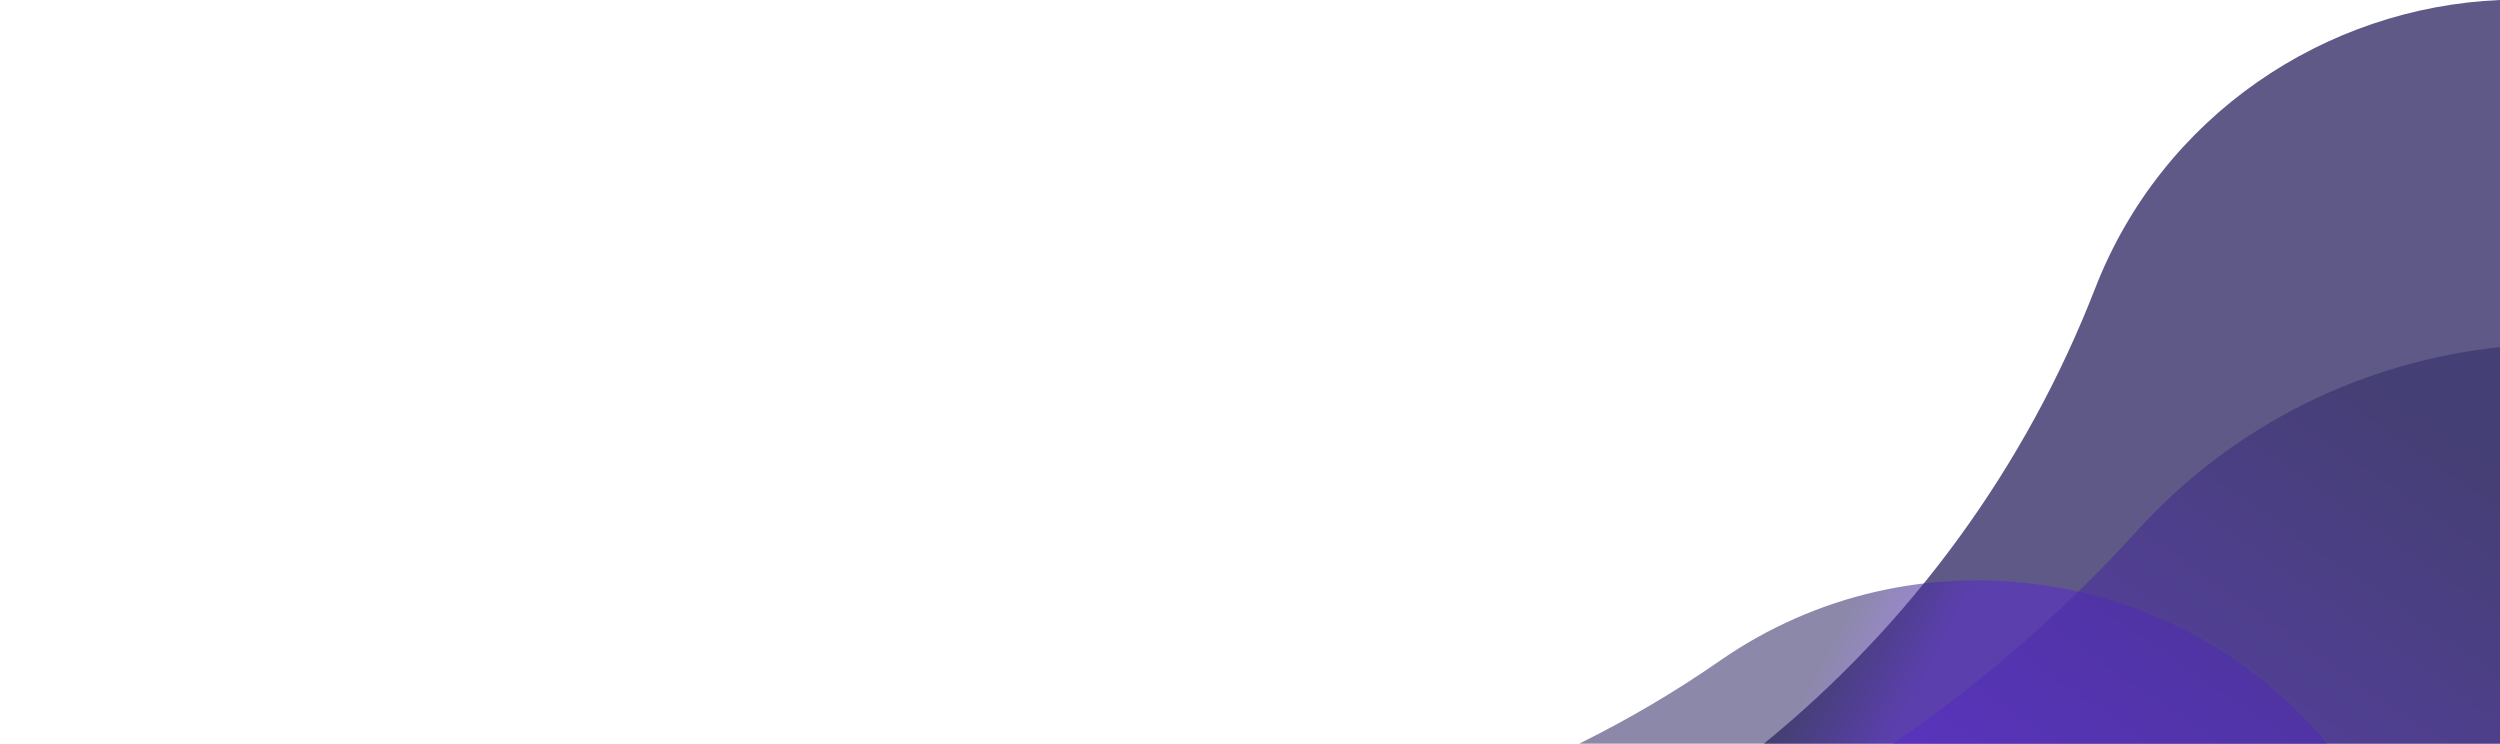
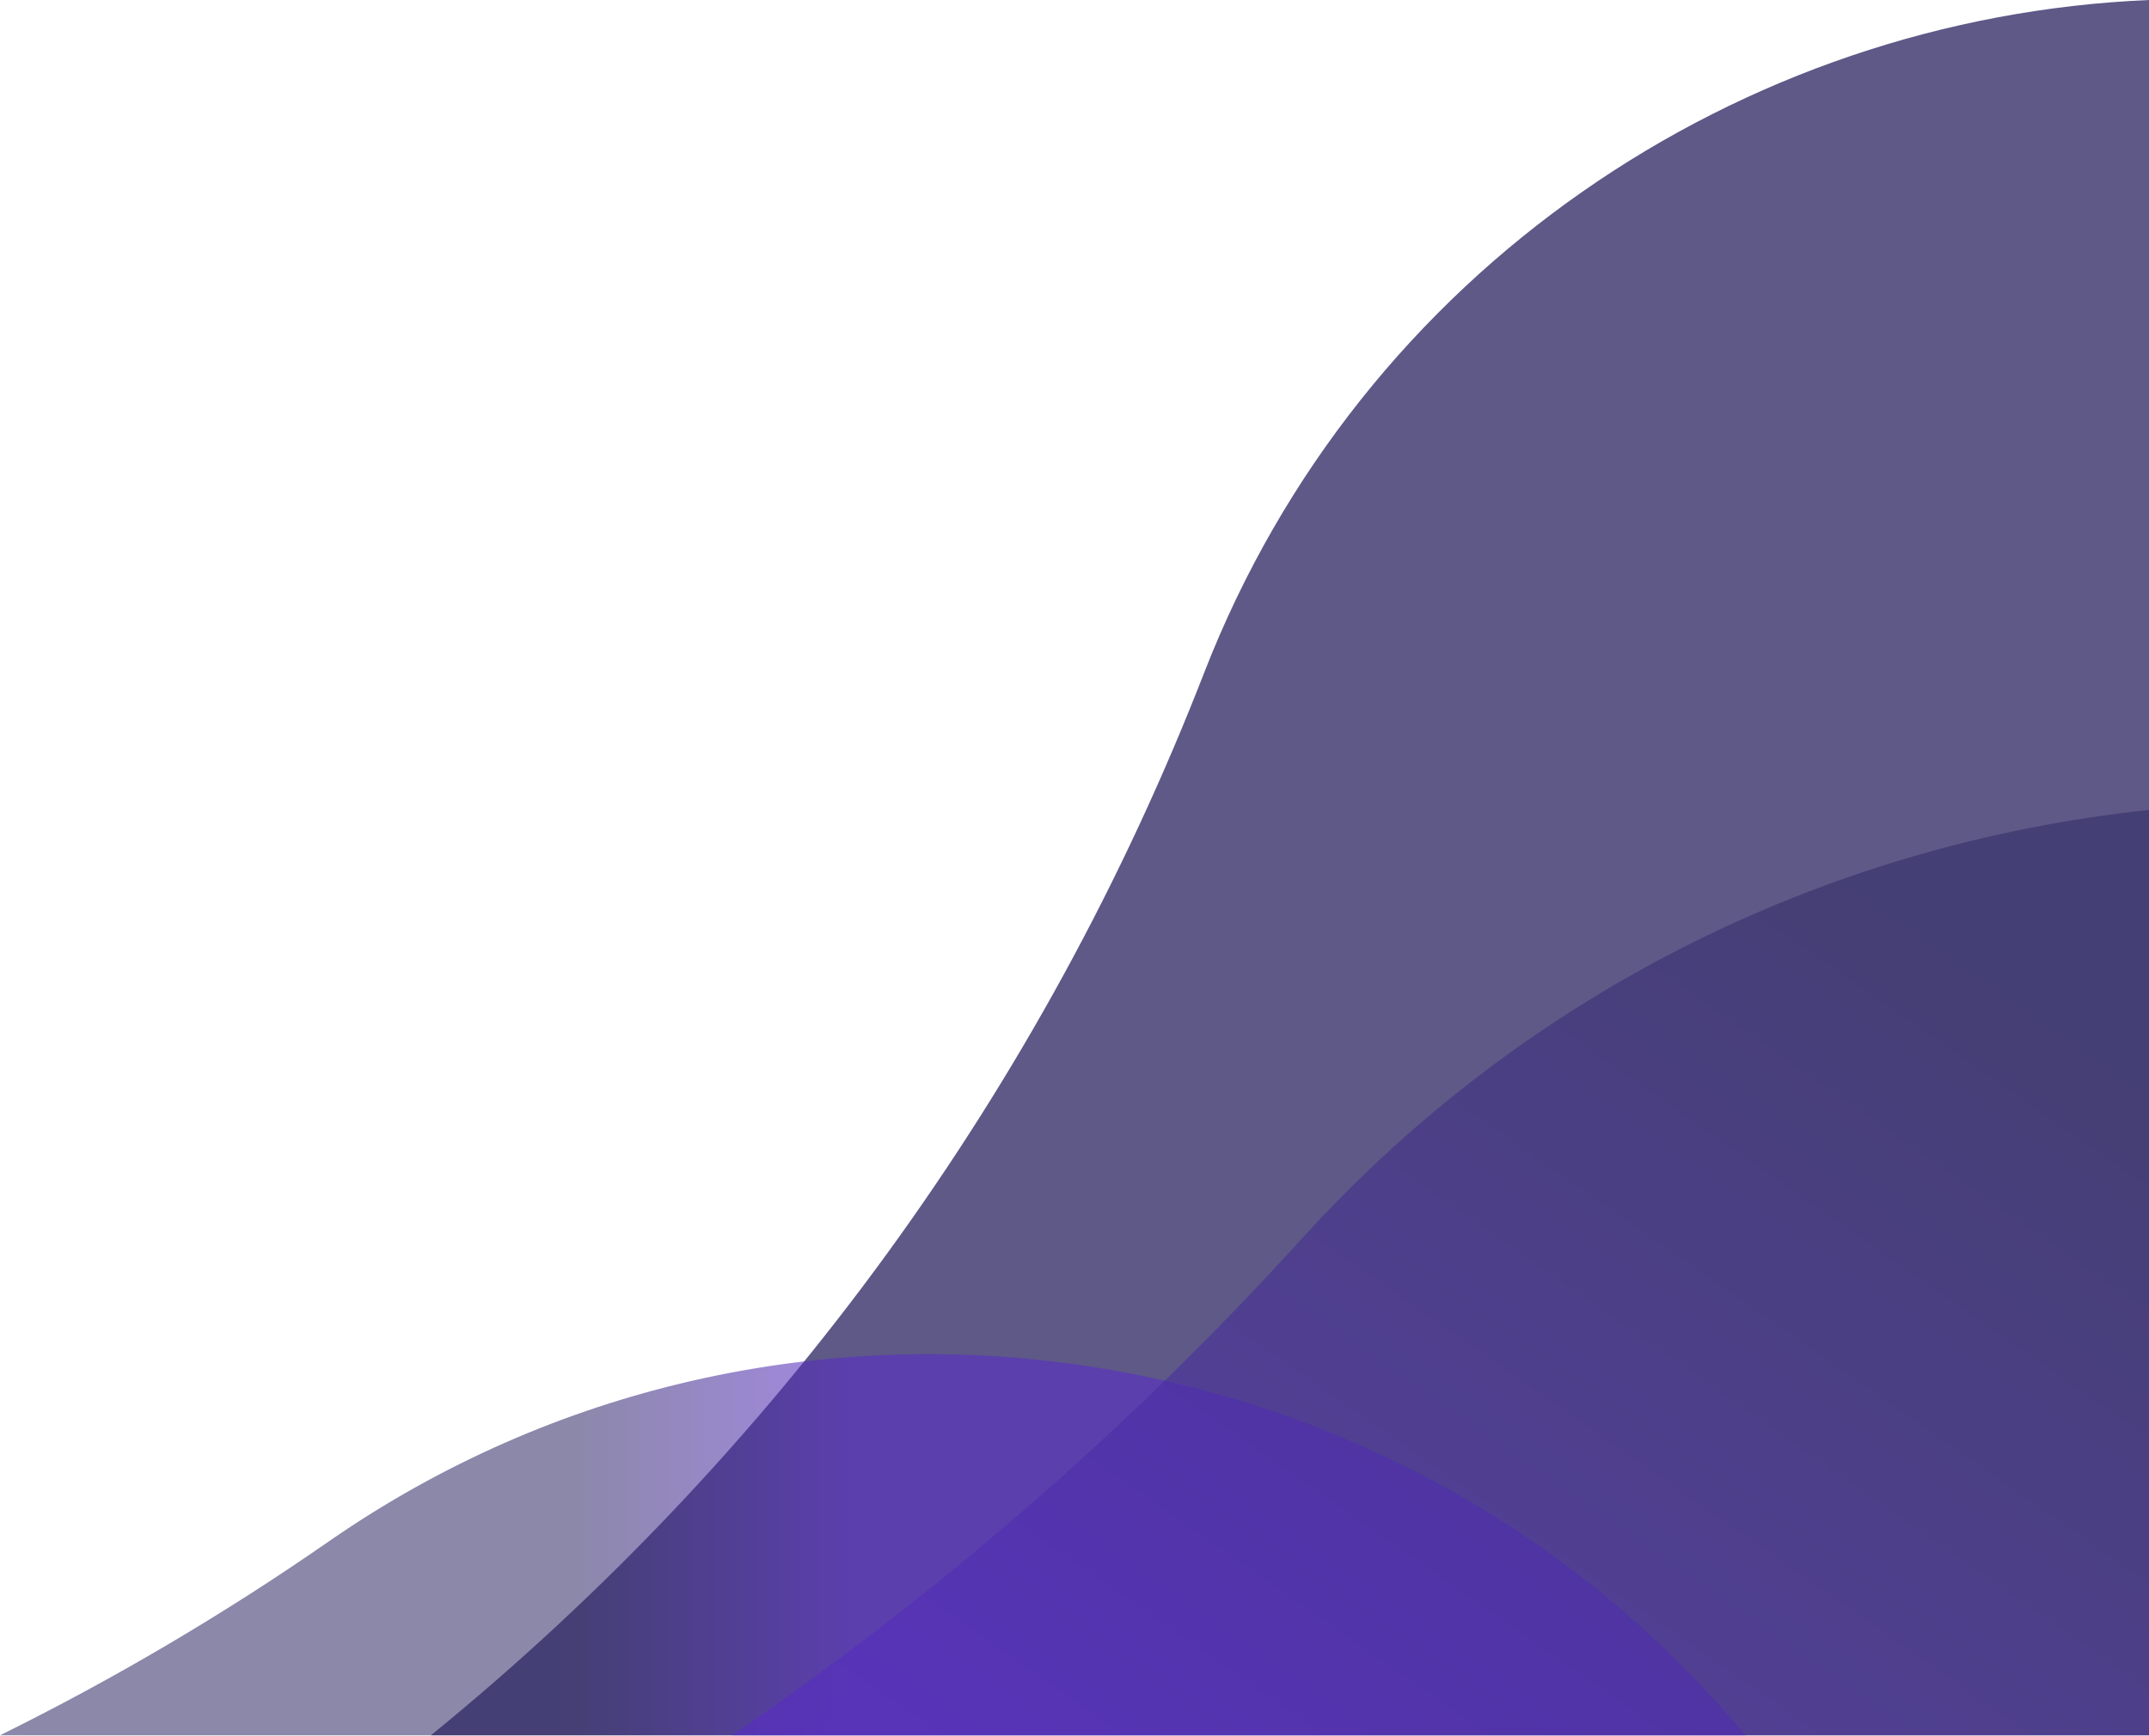
- <svg xmlns="http://www.w3.org/2000/svg" version="1.1" id="Layer_1" x="0px" y="0px" viewBox="0 0 2054 611" style="enable-background:new 0 0 2054 611;" xml:space="preserve">
-   <style type="text/css">
- 	.st0{opacity:0.78;fill:#312A65;enable-background:new    ;}
- 	.st1{opacity:0.56;fill:url(#SVGID_1_);enable-background:new    ;}
- 	.st2{opacity:0.56;fill:url(#SVGID_2_);enable-background:new    ;}
- </style>
-   <path class="st0" d="M2054,611h-604.8c121.7-99.1,215.5-228.1,272.3-374.4C1776.7,95,1910.3,6.1,2054,0V611z" />
-   <linearGradient id="SVGID_1_" gradientUnits="userSpaceOnUse" x1="1329.13" y1="844.717" x2="1329.083" y2="844.725" gradientTransform="matrix(1911.93 0 0 -608.83 -2539628 514838.812)">
-     <stop offset="0" style="stop-color:#592ACB" />
-     <stop offset="1" style="stop-color:#312A65" />
-   </linearGradient>
-   <path class="st1" d="M1297.5,611c40.2-19.9,79-42.7,115.8-68.3c159.1-110.3,376.1-78.5,498.6,68.3H1297.5z" />
-   <linearGradient id="SVGID_2_" gradientUnits="userSpaceOnUse" x1="1716.345" y1="738.048" x2="1993.915" y2="338.699">
-     <stop offset="0" style="stop-color:#592ACB" />
-     <stop offset="1" style="stop-color:#312A65" />
-   </linearGradient>
-   <path class="st2" d="M2054,611h-498.7c73.5-50.4,140.8-109.1,200.7-175.1c80.3-88.4,187.2-139,298-150.7V611z" />
+ <svg xmlns="http://www.w3.org/2000/svg" xmlns:xlink="http://www.w3.org/1999/xlink" id="af27d269-9d65-46f6-b00c-b6be8cdc445c" data-name="Layer 1" viewBox="0 0 756.5 611">
+   <defs>
+     <linearGradient id="fec8b202-0253-4acd-8cf4-b1dc701886a9" x1="1959.8" y1="-232.72" x2="1959.75" y2="-232.72" gradientTransform="translate(-3745424.86 142234.84) scale(1911.93 608.83)" gradientUnits="userSpaceOnUse">
+       <stop offset="0" stop-color="#592acb" />
+       <stop offset="1" stop-color="#312a65" />
+     </linearGradient>
+     <linearGradient id="e443760f-18c9-46ac-99bf-3d6e16ed231e" x1="1716.34" y1="-126.05" x2="1993.92" y2="273.3" gradientTransform="matrix(1, 0, 0, -1, 0, 612)" xlink:href="#fec8b202-0253-4acd-8cf4-b1dc701886a9" />
+   </defs>
+   <path d="M2054,611H1449.2a905.29,905.29,0,0,0,272.3-374.4C1776.7,95,1910.3,6.1,2054,0Z" transform="translate(-1297.5)" fill="#312a65" opacity="0.78" style="isolation:isolate" />
+   <path d="M1297.5,611a909,909,0,0,0,115.8-68.3c159.1-110.3,376.1-78.5,498.6,68.3Z" transform="translate(-1297.5)" opacity="0.56" fill="url(#fec8b202-0253-4acd-8cf4-b1dc701886a9)" style="isolation:isolate" />
+   <path d="M2054,611H1555.3A1146.47,1146.47,0,0,0,1756,435.9c80.3-88.4,187.2-139,298-150.7Z" transform="translate(-1297.5)" opacity="0.56" fill="url(#e443760f-18c9-46ac-99bf-3d6e16ed231e)" style="isolation:isolate" />
</svg>
